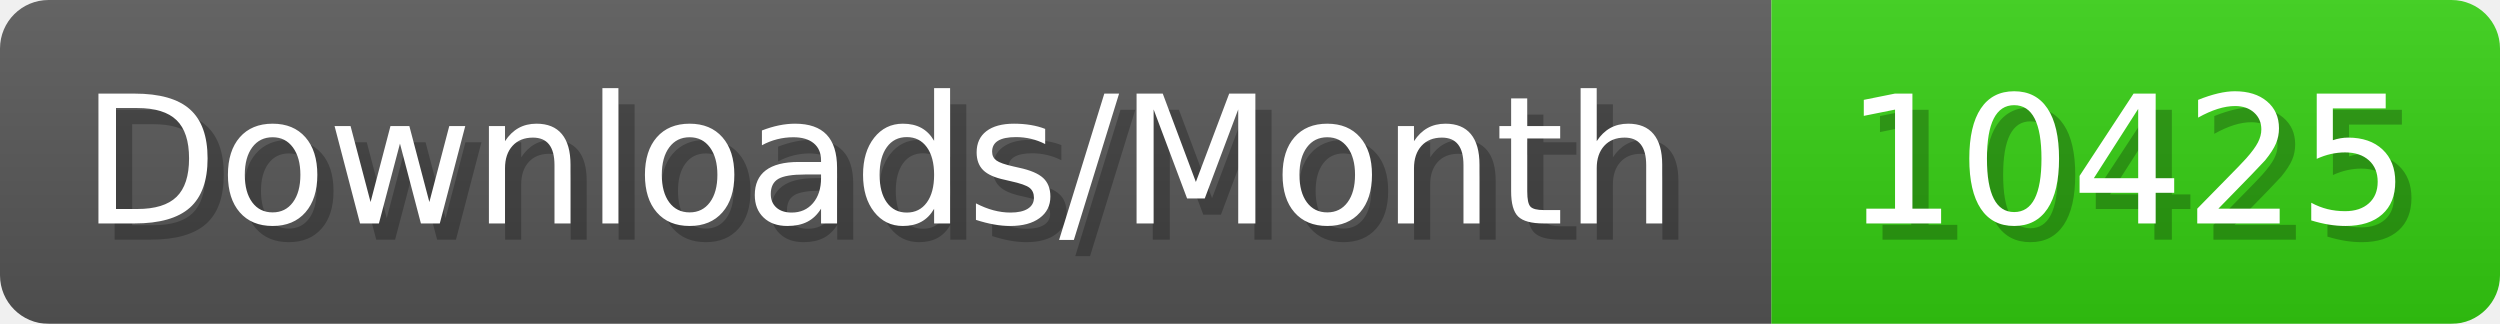
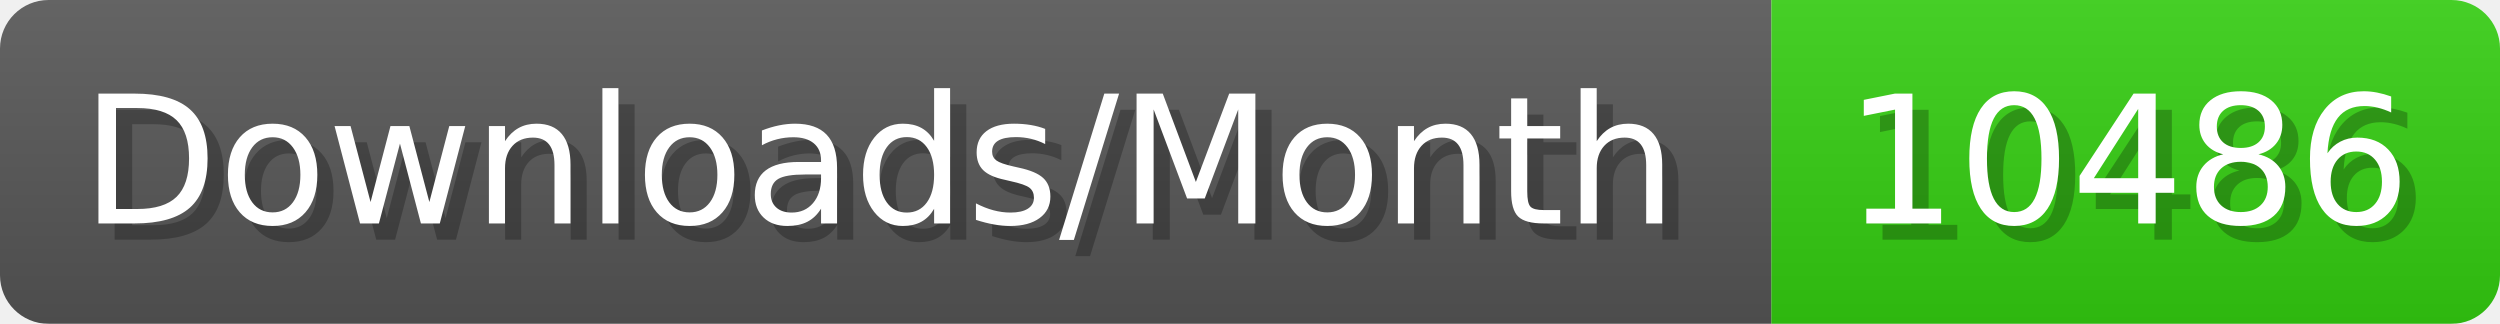
- <svg xmlns="http://www.w3.org/2000/svg" width="154.4" height="20" viewBox="0 0 1544 200" role="img" aria-label="Downloads/Month: 10425">
+ <svg xmlns="http://www.w3.org/2000/svg" width="154.4" height="20" viewBox="0 0 1544 200" role="img" aria-label="Downloads/Month: 10486">
  <linearGradient id="YlXUI" x2="0" y2="100%">
    <stop offset="0" stop-opacity=".1" stop-color="#EEE" />
    <stop offset="1" stop-opacity=".1" />
  </linearGradient>
  <mask id="JHhop">
    <rect width="1544" height="200" rx="30" fill="#FFF" />
  </mask>
  <g mask="url(#JHhop)">
    <rect width="1094" height="200" fill="#555" />
    <rect width="450" height="200" fill="#3C1" x="1094" />
    <rect width="1544" height="200" fill="url(#YlXUI)" />
  </g>
  <g aria-hidden="true" fill="#fff" text-anchor="start" font-family="Verdana,DejaVu Sans,sans-serif" font-size="110">
    <text x="60" y="148" textLength="994" fill="#000" opacity="0.25">Downloads/Month</text>
    <text x="50" y="138" textLength="994">Downloads/Month</text>
-     <text x="1149" y="148" textLength="350" fill="#000" opacity="0.25">10425</text>
-     <text x="1139" y="138" textLength="350">10425</text>
+     <text x="1149" y="148" textLength="350" fill="#000" opacity="0.25">10486</text>
+     <text x="1139" y="138" textLength="350">10486</text>
  </g>
</svg>
